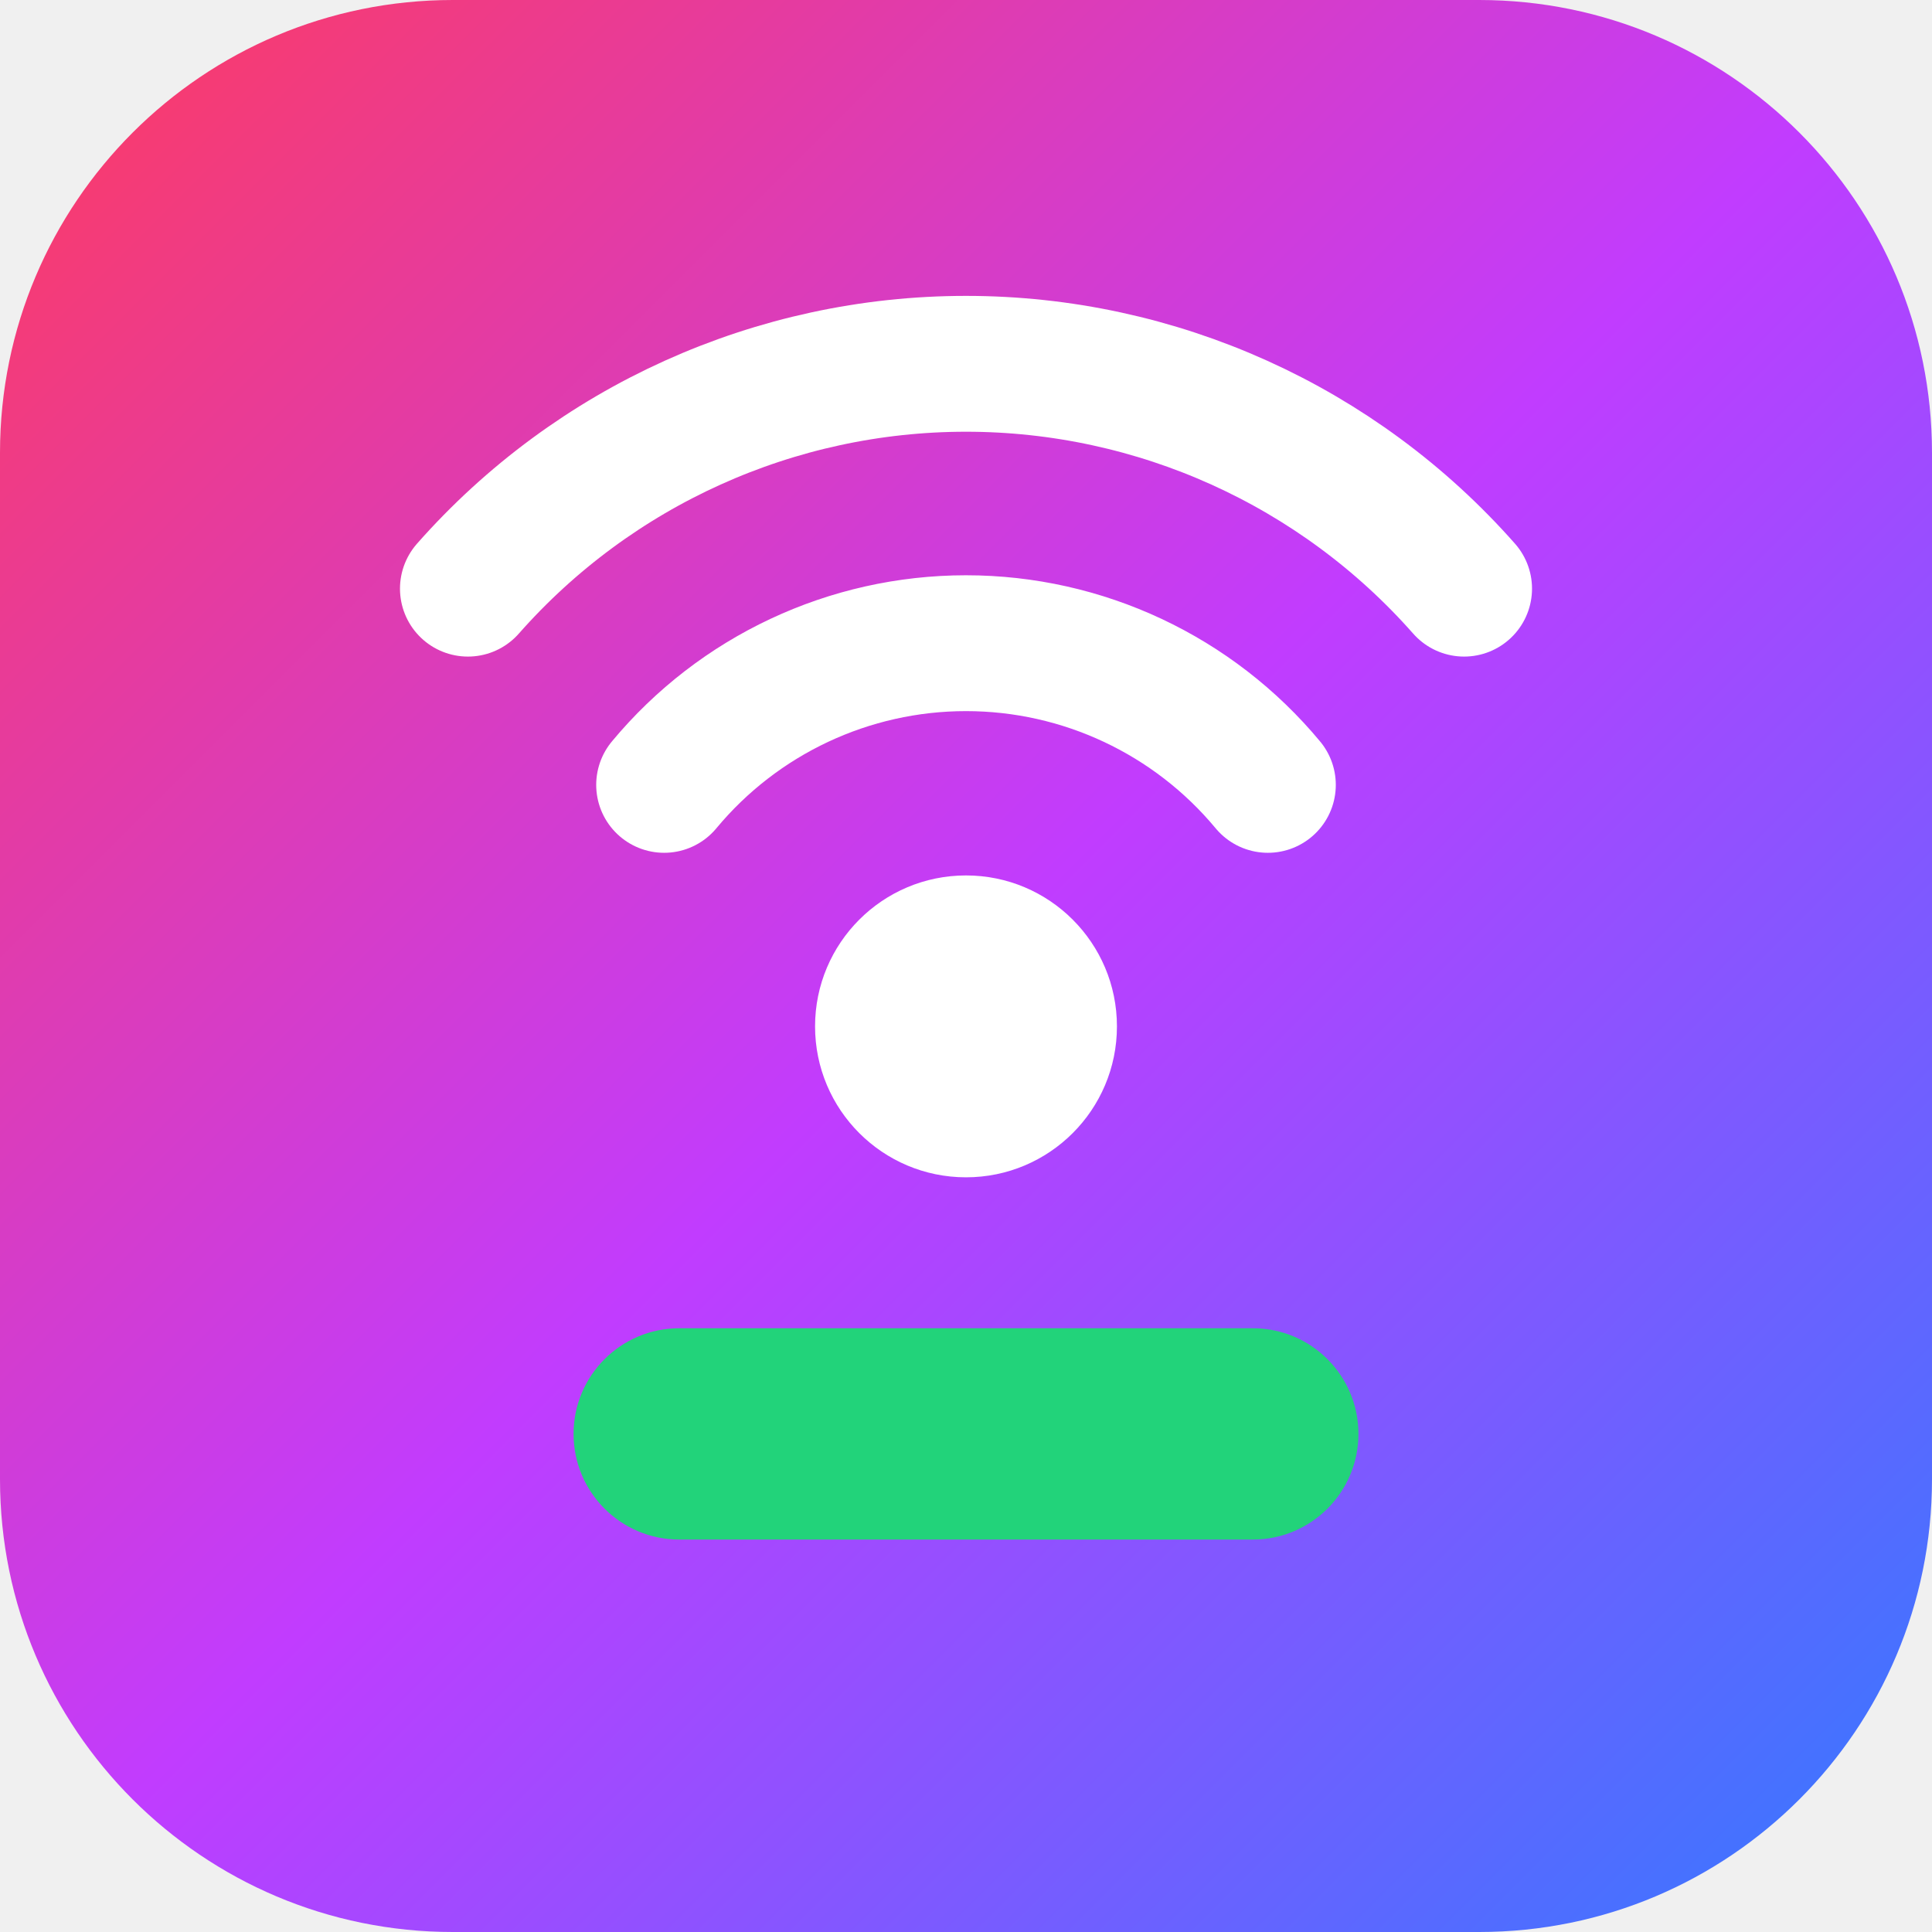
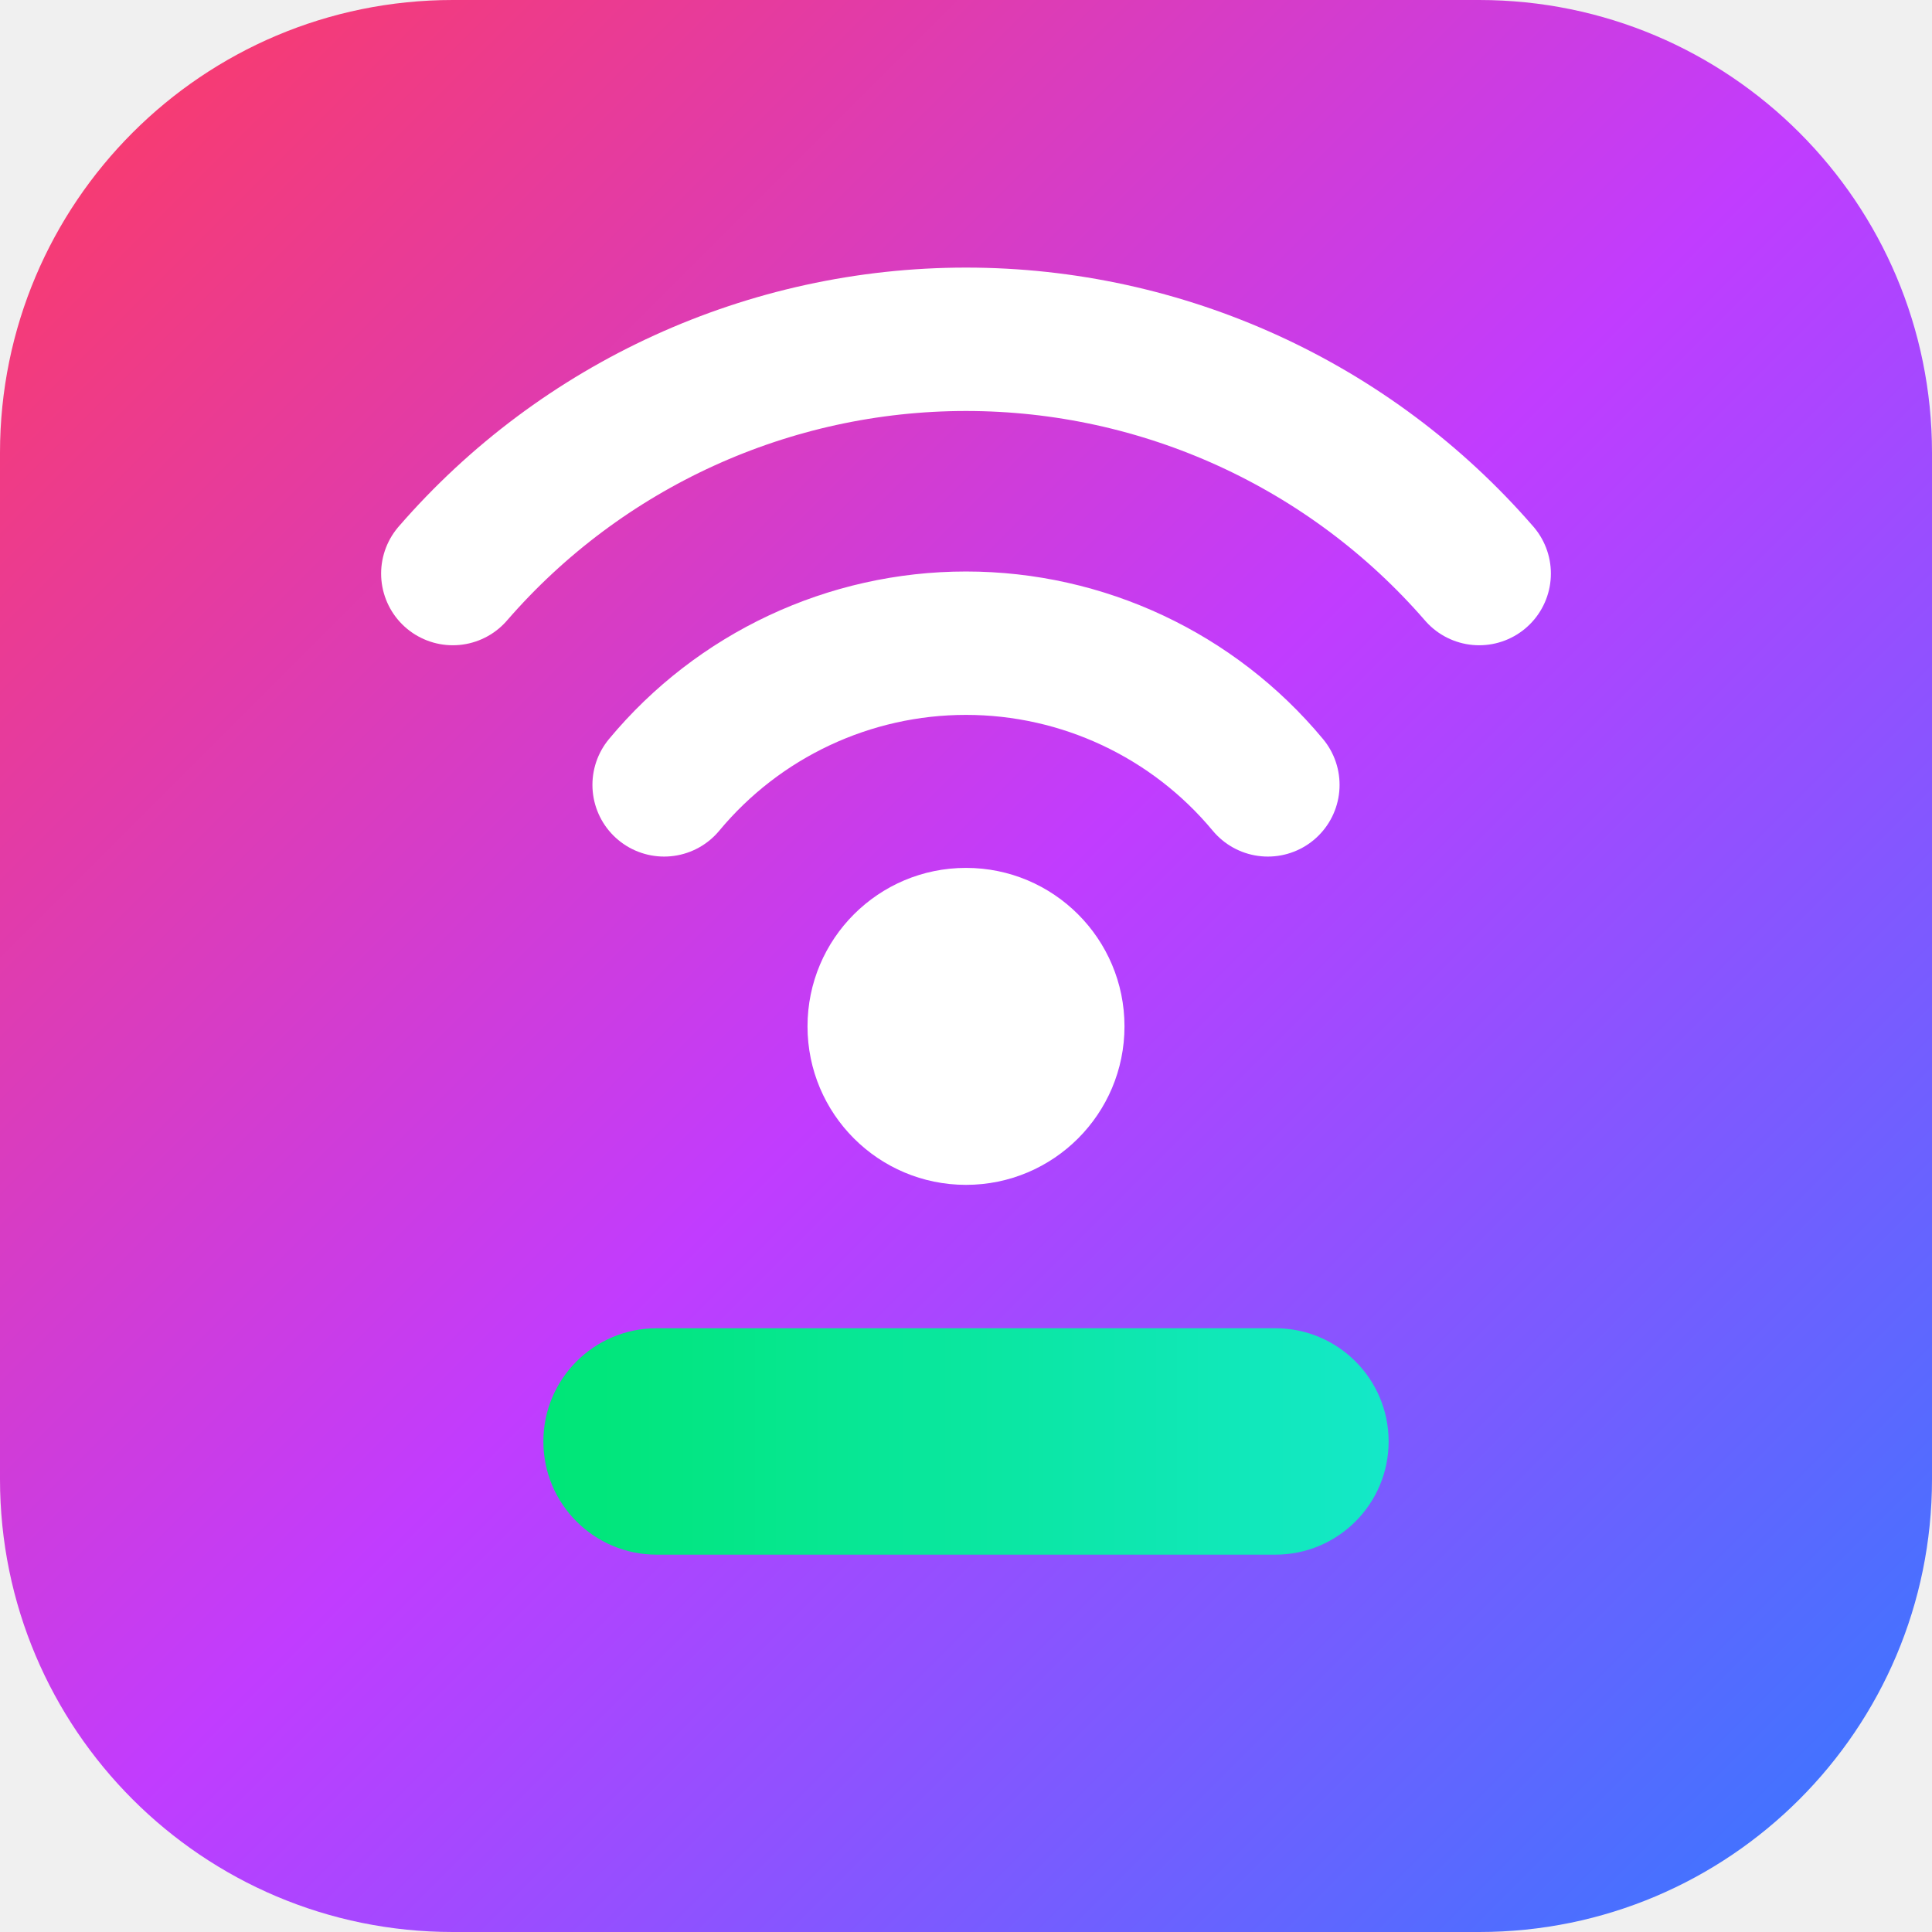
<svg xmlns="http://www.w3.org/2000/svg" viewBox="0 0 128 128">
  <defs>
    <linearGradient id="bg" x1="0%" y1="0%" x2="100%" y2="100%">
      <stop offset="0%" stop-color="#FF3B5C" />
      <stop offset="50%" stop-color="#C13CFF" />
      <stop offset="100%" stop-color="#2F7BFF" />
    </linearGradient>
+     <linearGradient id="bar" x1="0%" y1="0%" x2="100%" y2="0%">
+       <stop offset="0%" stop-color="#00E676" />
+       <stop offset="100%" stop-color="#14E8C8" />
+     </linearGradient>
  </defs>
  <rect width="128" height="128" rx="30" fill="url(#bg)" />
-   <circle cx="64" cy="68" r="10" fill="#FFFFFF" />
-   <path d="M44 52a26 26 0 0 1 40 0M31 39a44 44 0 0 1 66 0" fill="none" stroke="#FFFFFF" stroke-width="9" stroke-linecap="round" />
-   <rect x="38" y="88" width="52" height="14" rx="7" fill="#22D37A" />
+   <circle cx="64" cy="68" r="10.5" fill="#FFFFFF" />
+   <path d="M44 52a26 26 0 0 1 40 0M30 38a45 45 0 0 1 68 0" fill="none" stroke="#FFFFFF" stroke-width="9.5" stroke-linecap="round" />
+   <rect x="36" y="88" width="56" height="15" rx="7.5" fill="url(#bar)" />
</svg>
